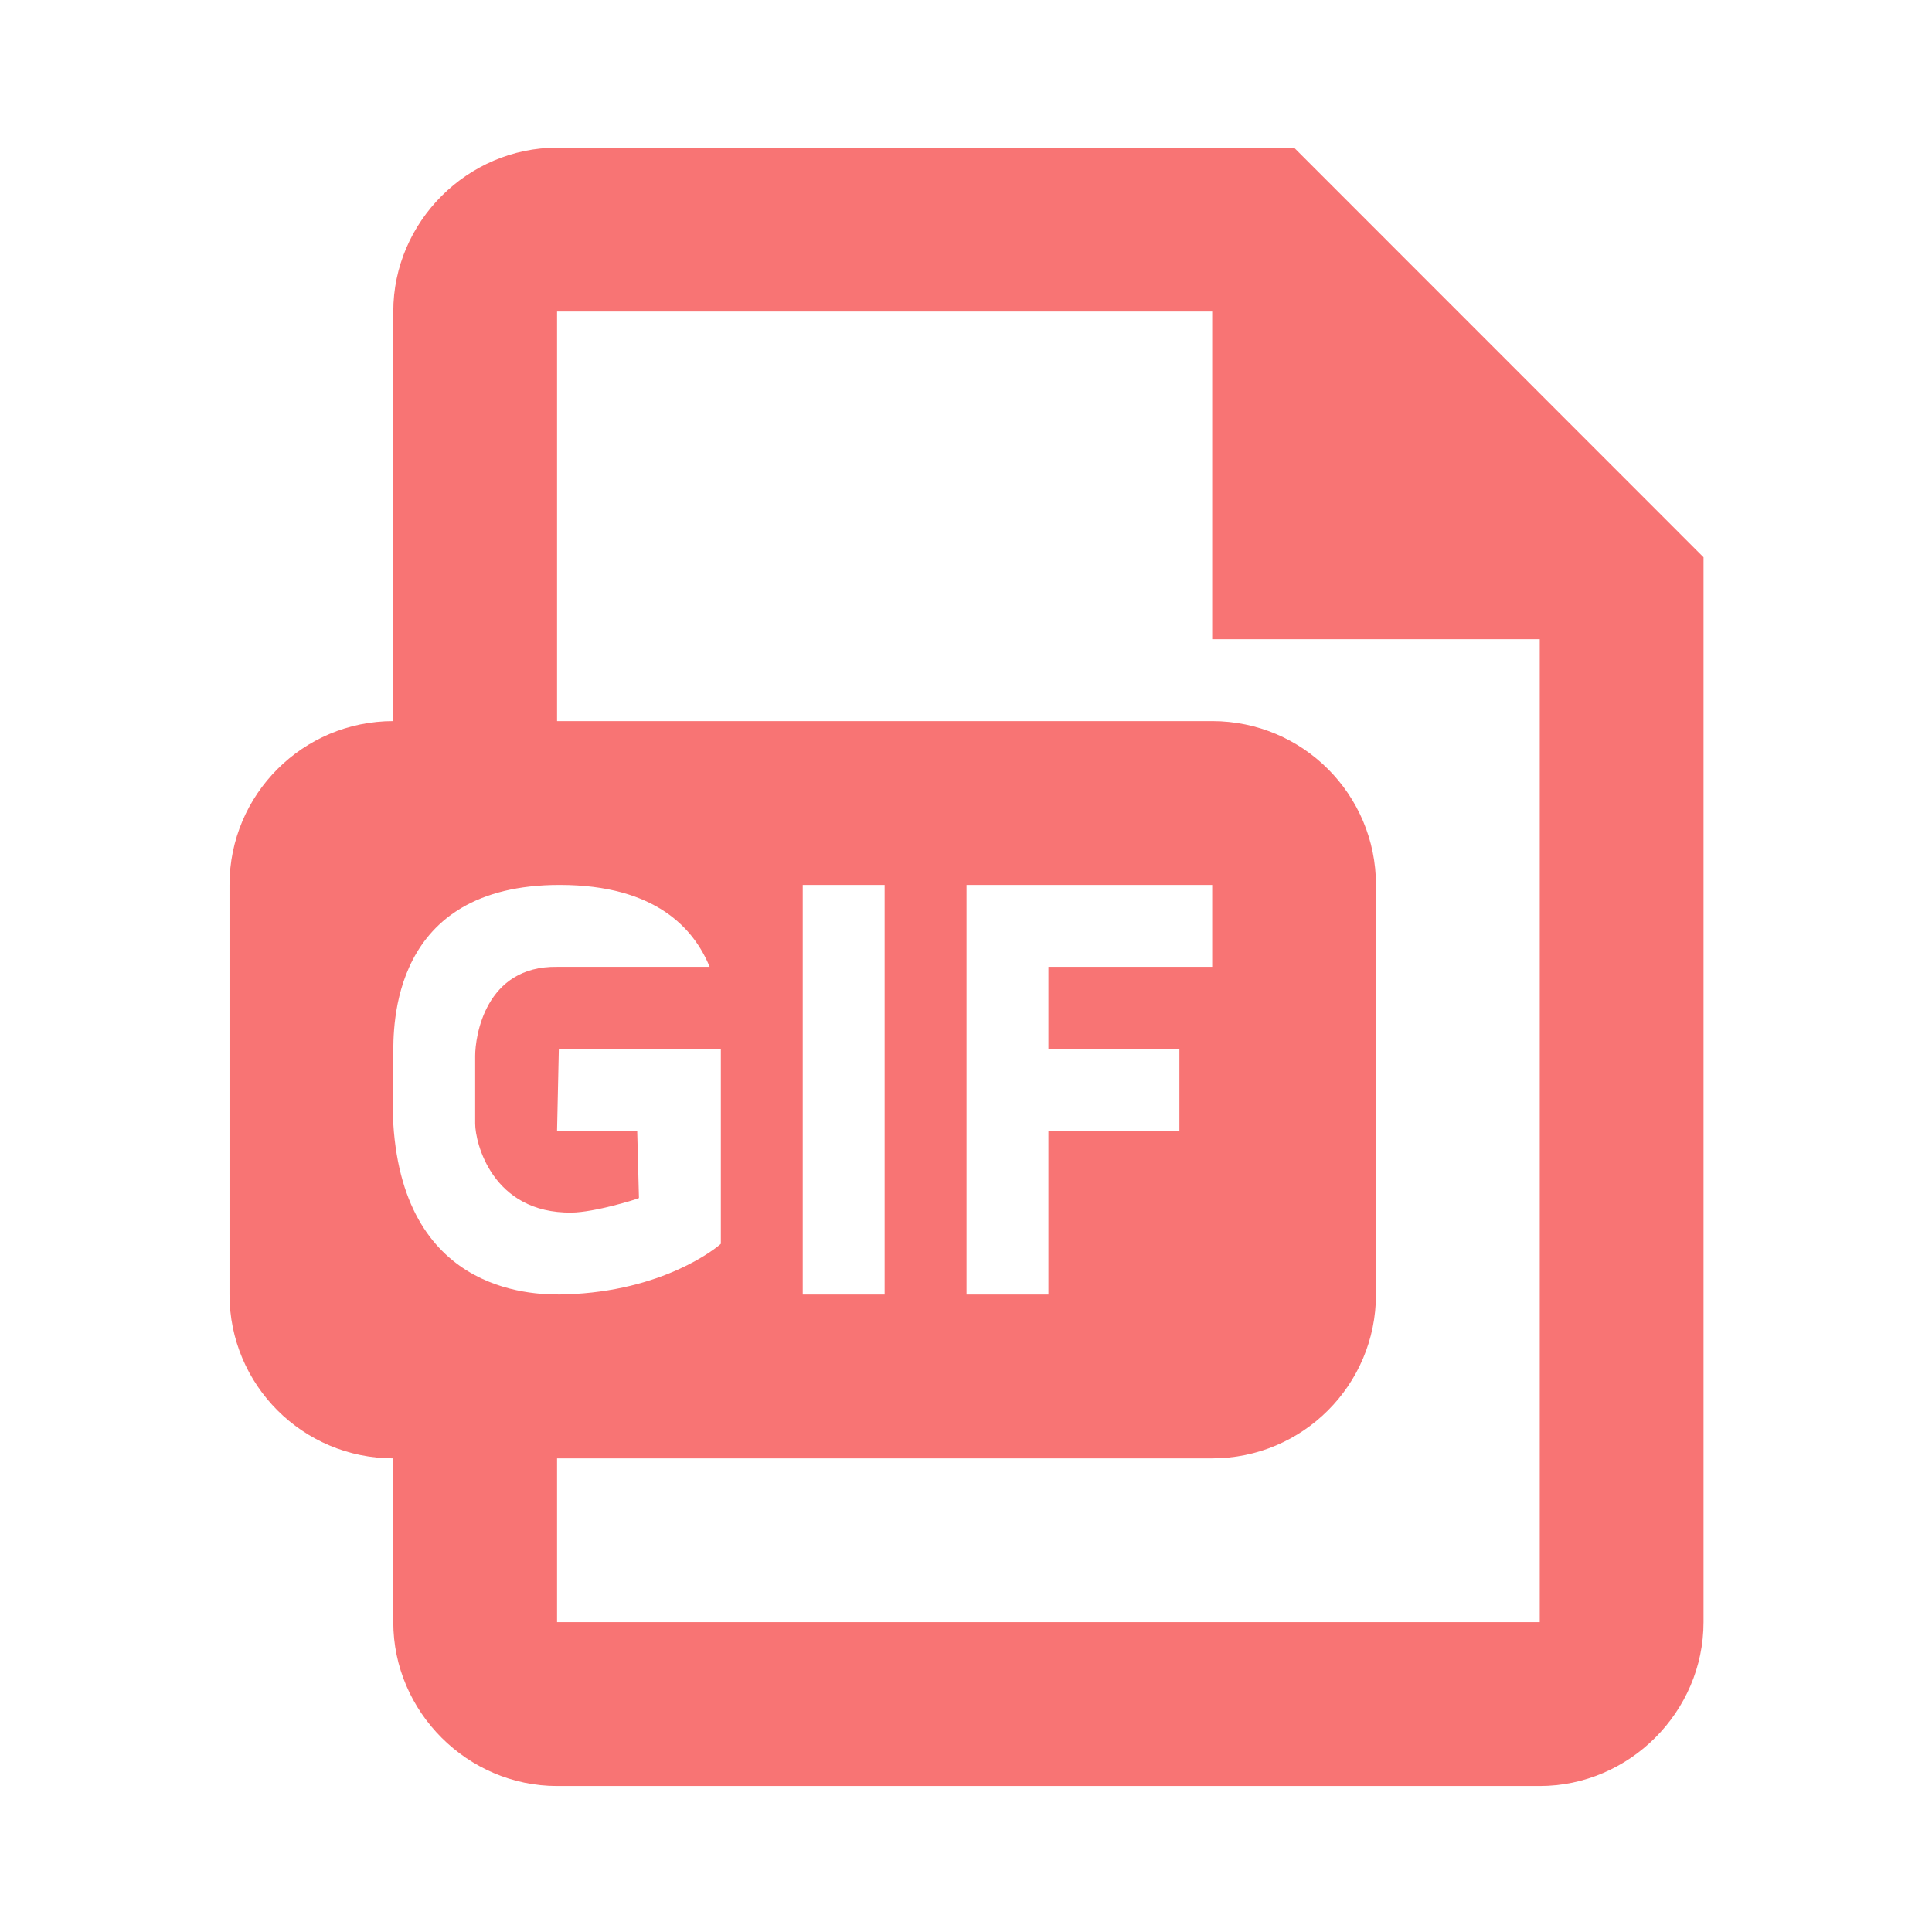
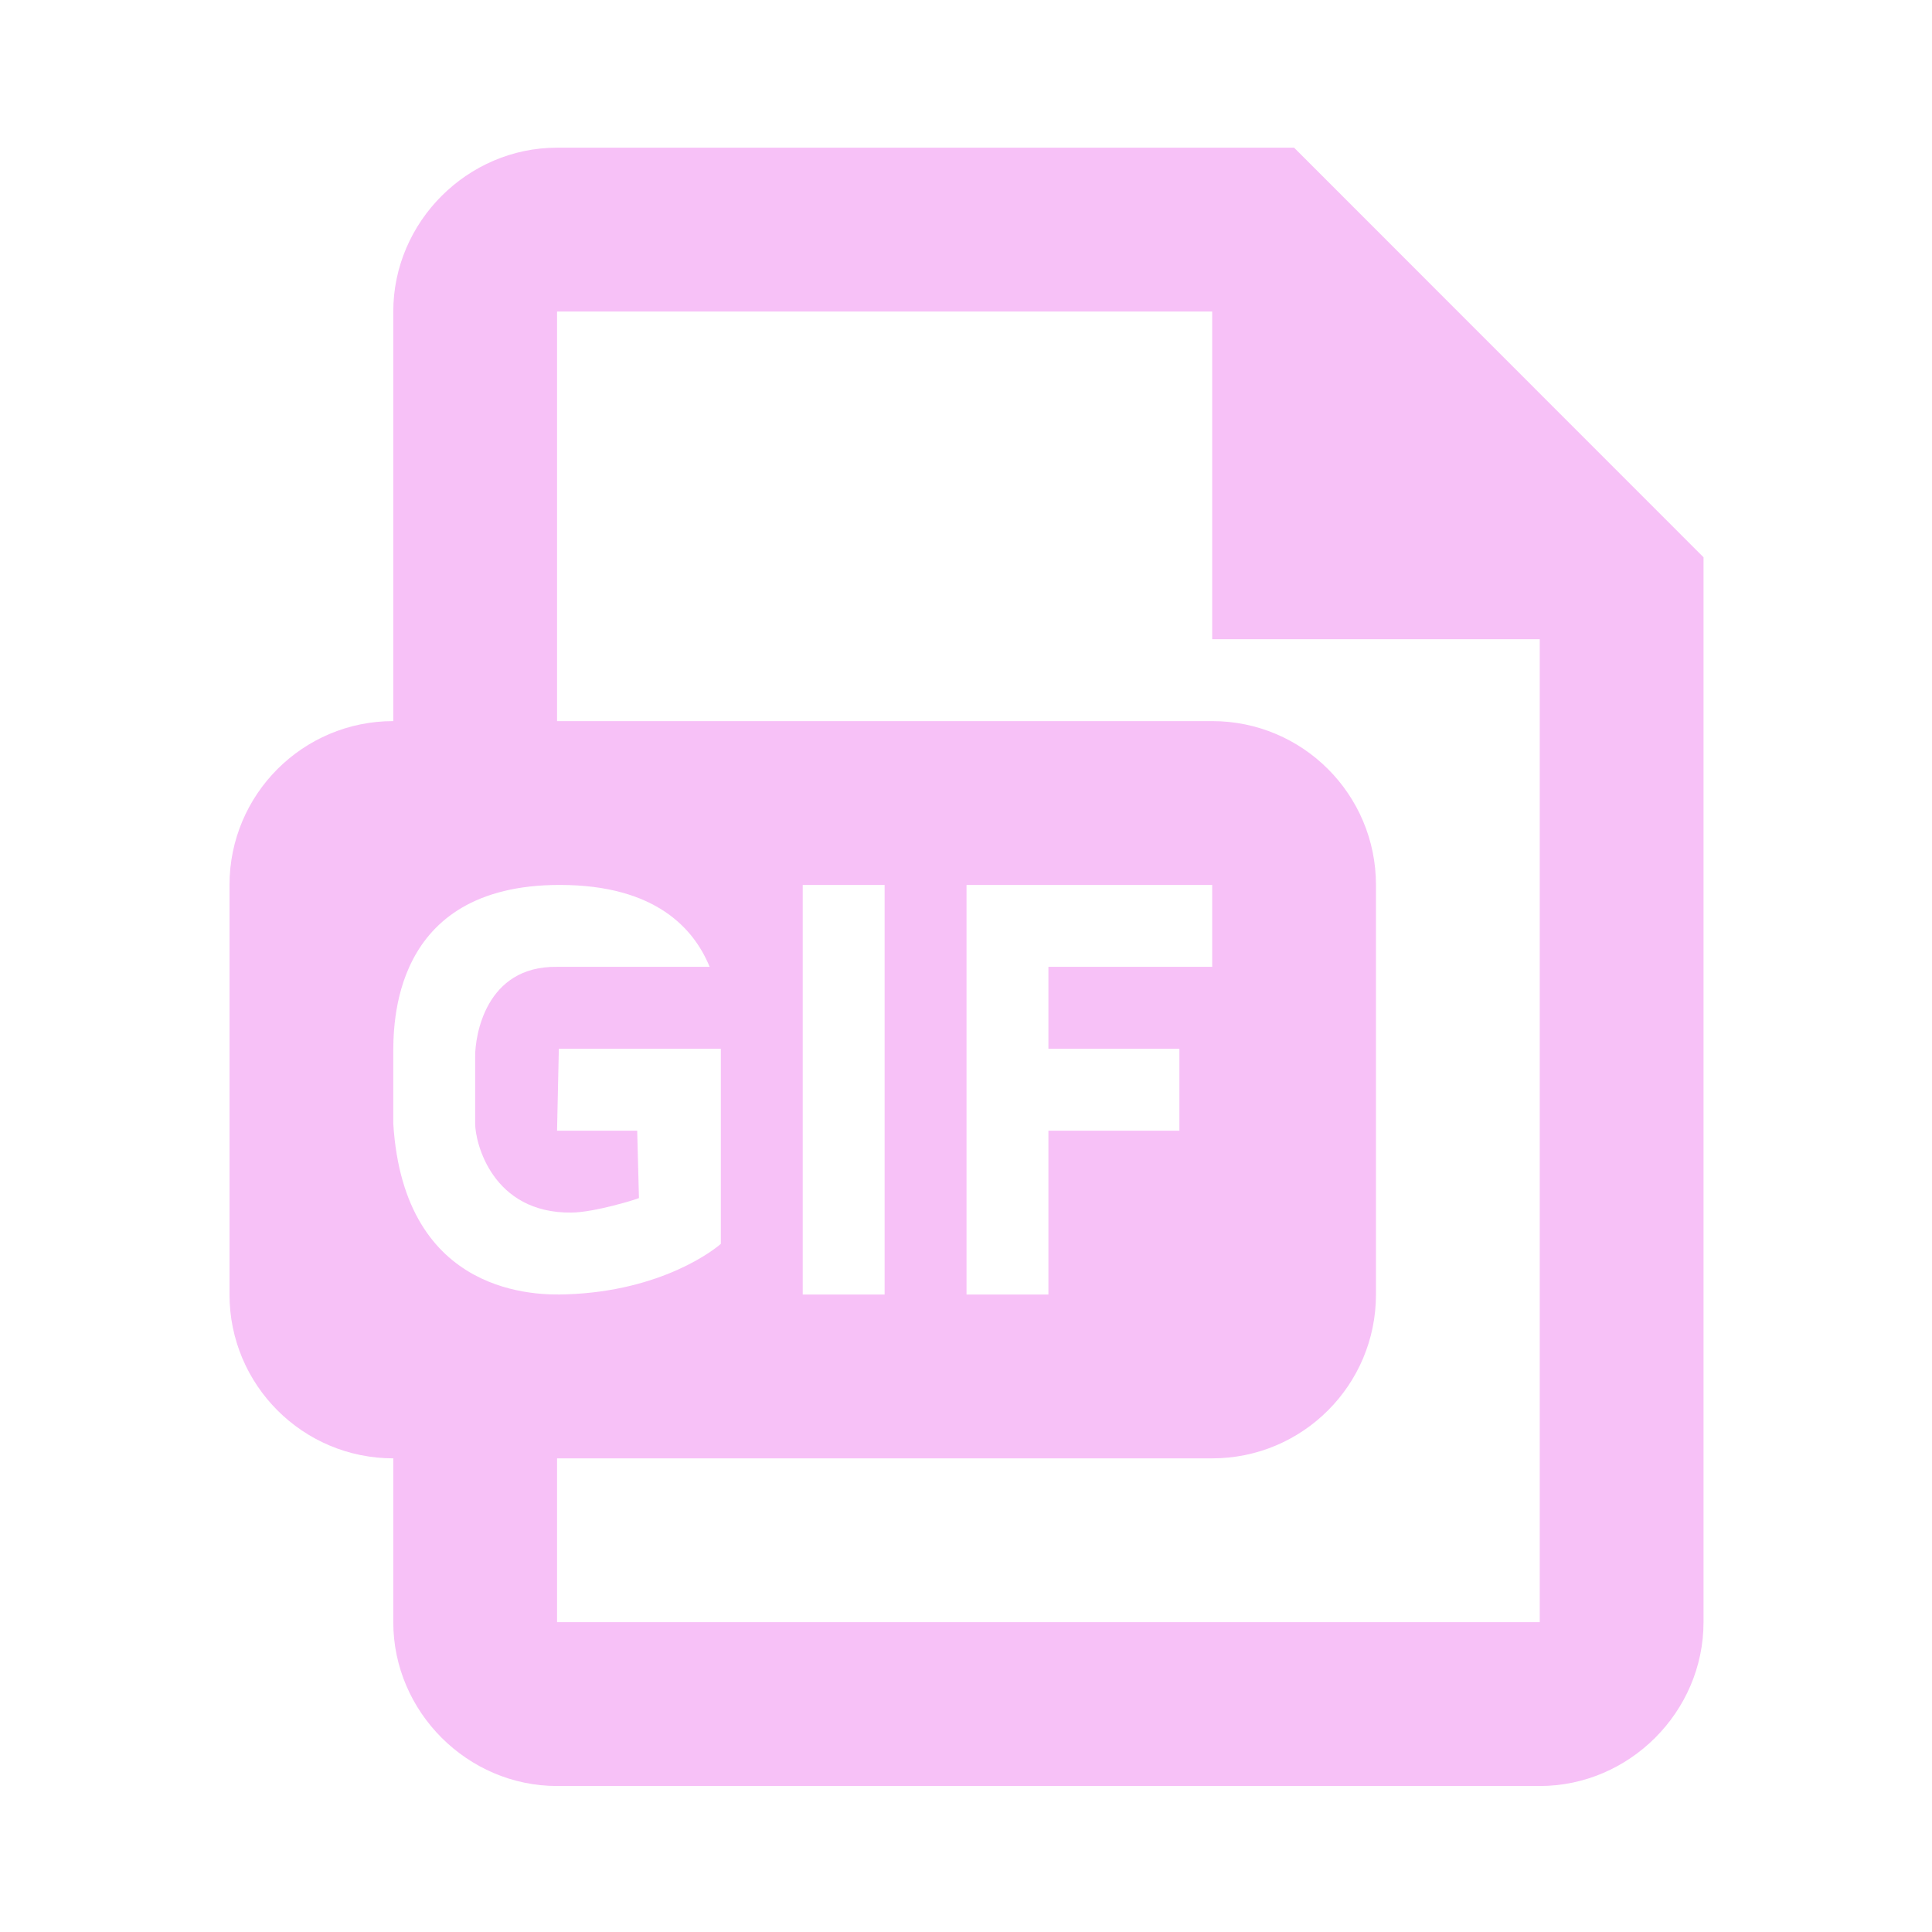
<svg xmlns="http://www.w3.org/2000/svg" width="500" zoomAndPan="magnify" viewBox="0 0 375 375" height="500" preserveAspectRatio="xMidYMid meet" version="1.0">
  <defs>
    <clipPath id="id1">
      <path d="M 44.352 28.664 L 330.852 28.664 L 330.852 346.664 L 44.352 346.664 Z M 44.352 28.664 " clip-rule="nonzero" />
    </clipPath>
  </defs>
  <g clip-path="url(#id1)">
-     <path fill="#f87474" d="M 108.125 28.664 C 90.734 28.664 76.336 43.066 76.336 60.465 L 76.336 139.965 C 58.773 139.965 44.547 154.195 44.547 171.766 L 44.547 251.266 C 44.547 268.836 58.773 283.066 76.336 283.066 L 76.336 314.863 C 76.336 332.262 90.734 346.664 108.125 346.664 L 298.863 346.664 C 316.254 346.664 330.652 332.262 330.652 314.863 L 330.652 108.164 L 251.18 28.664 Z M 108.125 60.465 L 235.285 60.465 L 235.285 124.066 L 298.863 124.066 L 298.863 314.863 L 108.125 314.863 L 108.125 283.066 L 235.285 283.066 C 252.848 283.066 267.074 268.836 267.074 251.266 L 267.074 171.766 C 267.074 154.195 252.848 139.965 235.285 139.965 L 108.125 139.965 Z M 108.684 171.766 C 127.312 171.781 134.723 180.305 137.742 187.664 L 108.125 187.664 C 94.105 187.457 92.23 201.289 92.23 204.93 L 92.23 218.098 C 92.23 221.77 95.52 235.523 110.922 235.363 C 115.418 235.316 123.641 232.762 124.02 232.539 L 123.68 219.465 L 108.125 219.465 L 108.469 203.566 L 139.914 203.566 L 139.914 241.422 C 138.961 242.312 128.652 250.645 109.832 251.234 C 104.715 251.395 78.434 251.871 76.336 218.098 L 76.336 205.023 C 76.336 199.379 75.672 171.734 108.684 171.766 Z M 155.809 171.766 L 171.703 171.766 L 171.703 251.266 L 155.809 251.266 Z M 187.602 171.766 L 235.285 171.766 L 235.285 187.664 L 203.496 187.664 L 203.496 203.566 L 228.918 203.566 L 228.918 219.465 L 203.496 219.465 L 203.496 251.266 L 187.602 251.266 Z M 187.602 171.766 " fill-opacity="1" fill-rule="nonzero" />
+     <path fill="#f7c1f7" d="M 108.125 28.664 C 90.734 28.664 76.336 43.066 76.336 60.465 L 76.336 139.965 C 58.773 139.965 44.547 154.195 44.547 171.766 L 44.547 251.266 C 44.547 268.836 58.773 283.066 76.336 283.066 L 76.336 314.863 C 76.336 332.262 90.734 346.664 108.125 346.664 L 298.863 346.664 C 316.254 346.664 330.652 332.262 330.652 314.863 L 330.652 108.164 L 251.18 28.664 Z M 108.125 60.465 L 235.285 60.465 L 235.285 124.066 L 298.863 124.066 L 298.863 314.863 L 108.125 314.863 L 108.125 283.066 L 235.285 283.066 C 252.848 283.066 267.074 268.836 267.074 251.266 L 267.074 171.766 C 267.074 154.195 252.848 139.965 235.285 139.965 L 108.125 139.965 Z M 108.684 171.766 C 127.312 171.781 134.723 180.305 137.742 187.664 L 108.125 187.664 C 94.105 187.457 92.23 201.289 92.23 204.93 L 92.23 218.098 C 92.23 221.77 95.52 235.523 110.922 235.363 C 115.418 235.316 123.641 232.762 124.02 232.539 L 123.68 219.465 L 108.125 219.465 L 108.469 203.566 L 139.914 203.566 L 139.914 241.422 C 138.961 242.312 128.652 250.645 109.832 251.234 C 104.715 251.395 78.434 251.871 76.336 218.098 L 76.336 205.023 C 76.336 199.379 75.672 171.734 108.684 171.766 Z M 155.809 171.766 L 171.703 171.766 L 171.703 251.266 L 155.809 251.266 Z M 187.602 171.766 L 235.285 171.766 L 235.285 187.664 L 203.496 187.664 L 203.496 203.566 L 228.918 203.566 L 228.918 219.465 L 203.496 219.465 L 203.496 251.266 L 187.602 251.266 Z M 187.602 171.766 " fill-opacity="1" fill-rule="nonzero" />
  </g>
</svg>
